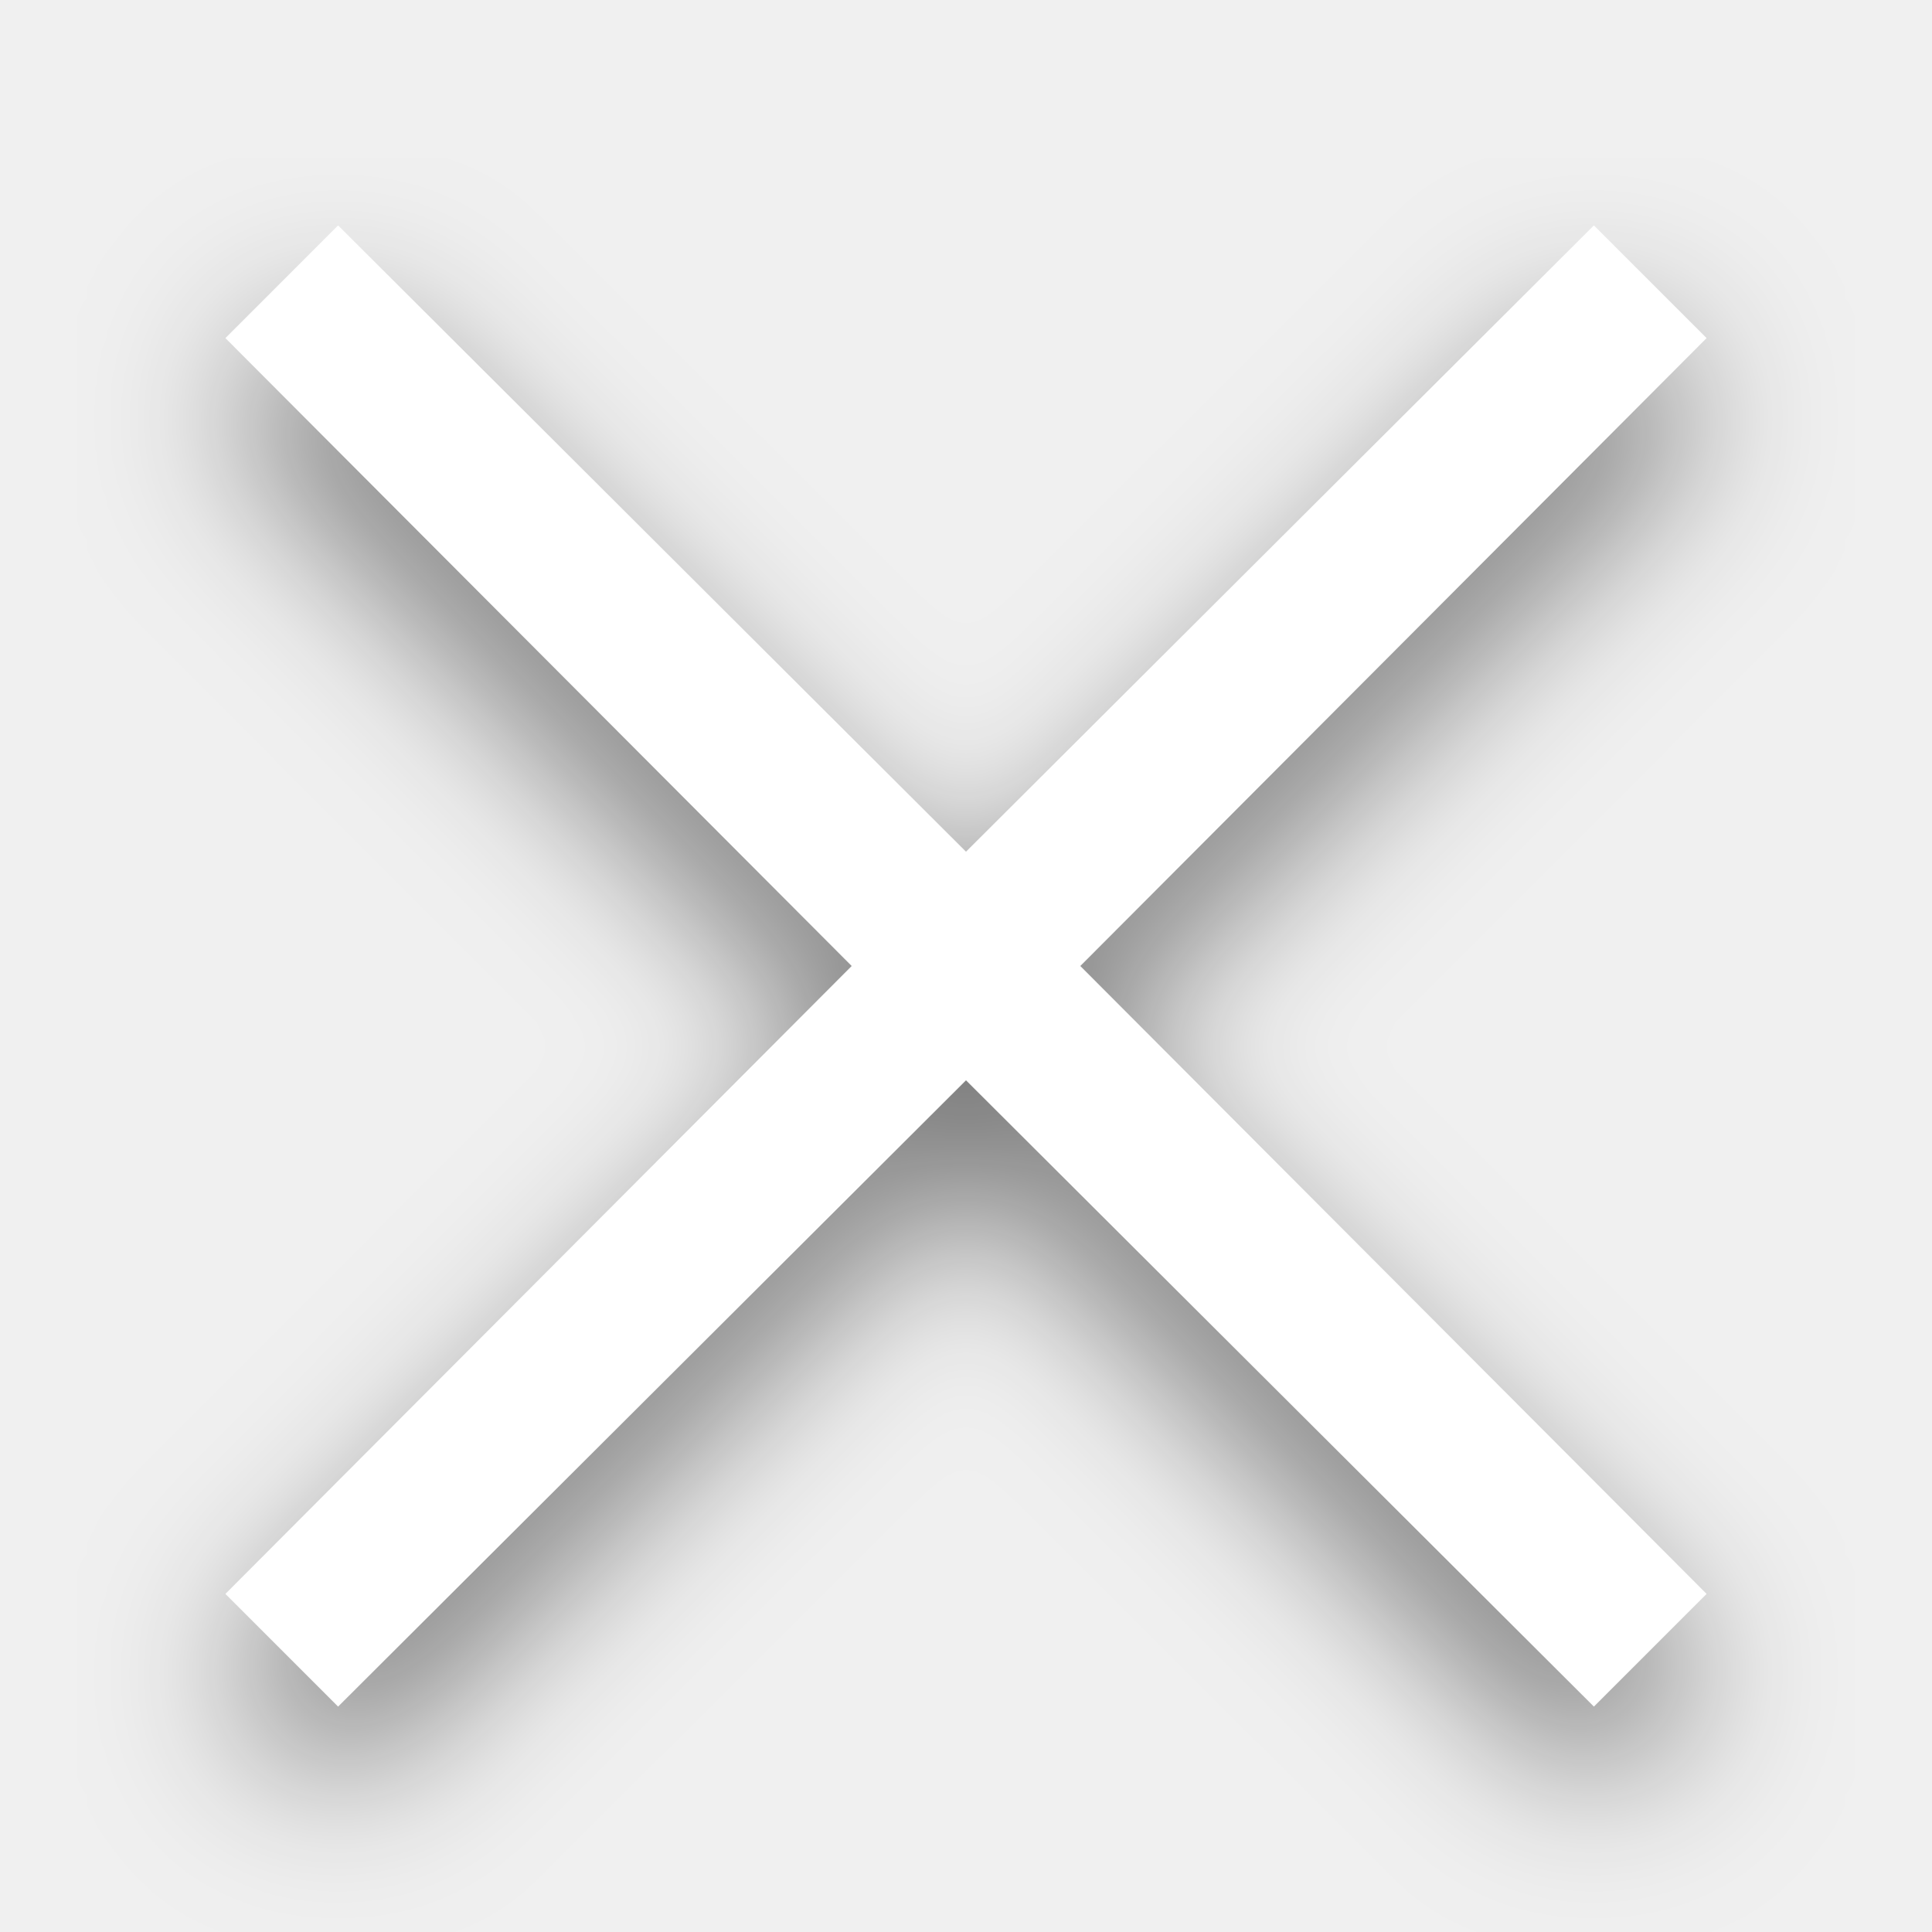
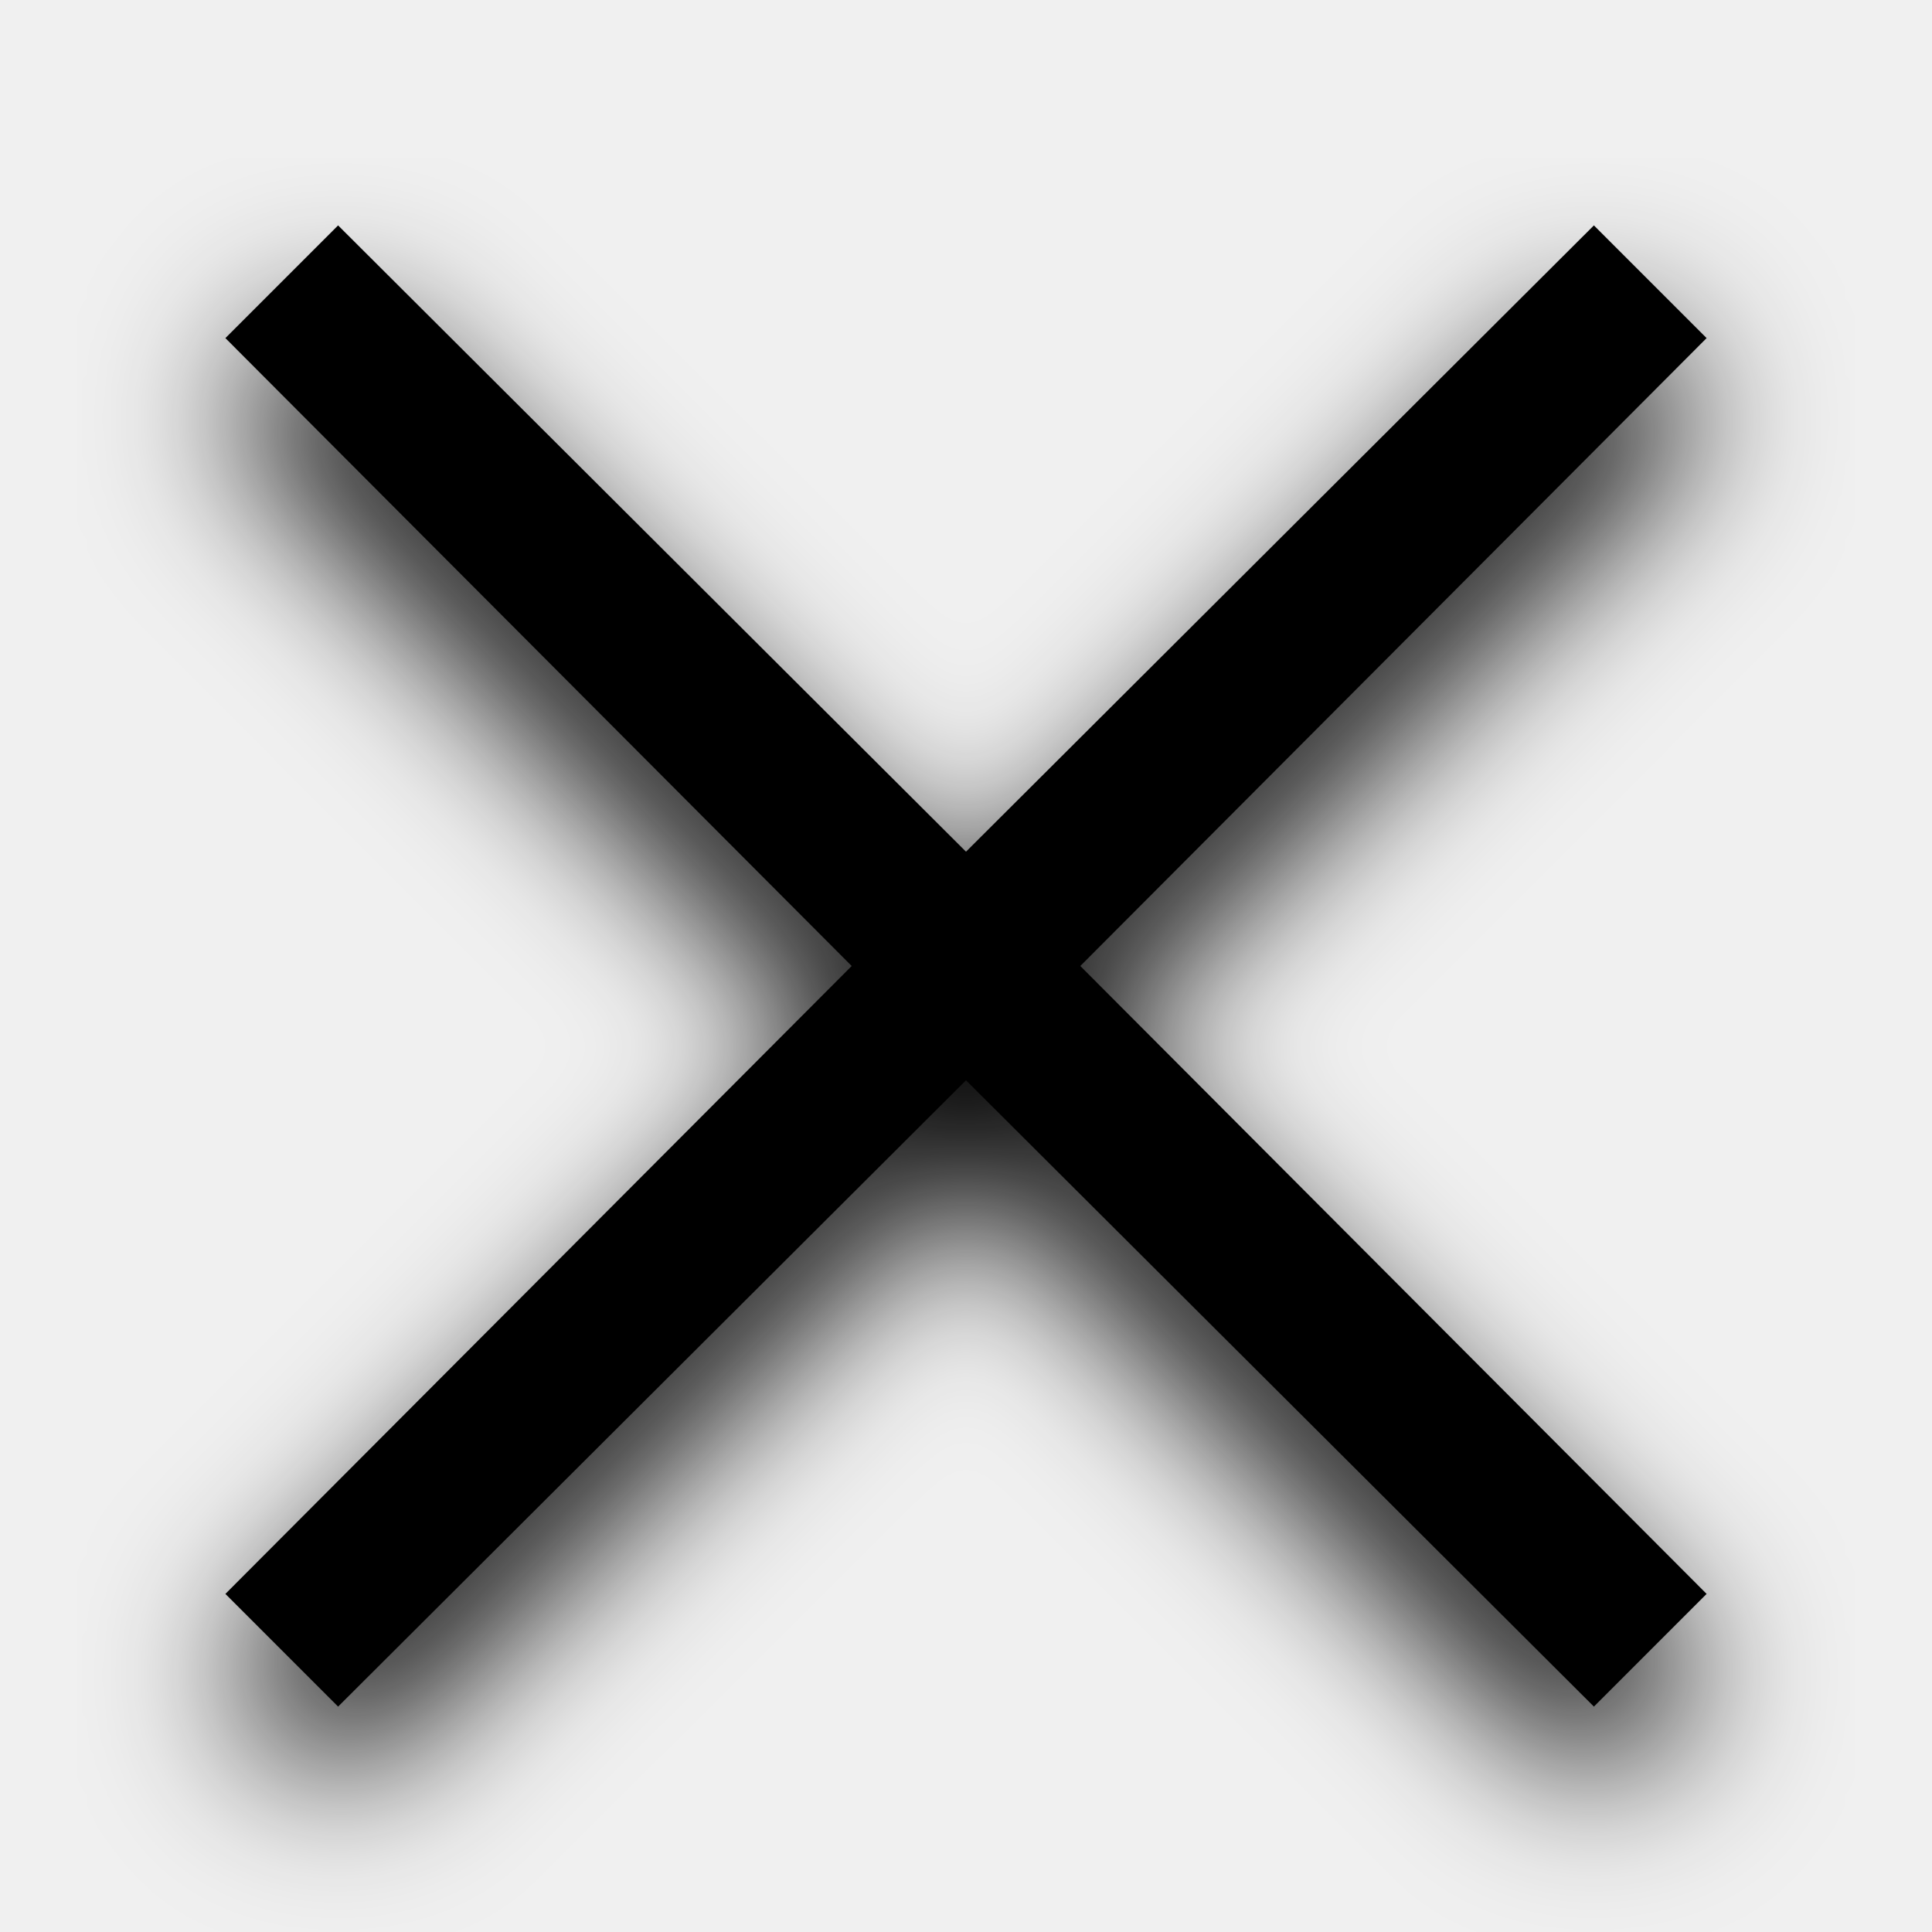
<svg xmlns="http://www.w3.org/2000/svg" id="Shape" viewBox="0 0 12 12">
  <defs>
-     <style>.cls-1{opacity:0.5;filter:url(#shadow_blur_2);}.cls-2{fill:#fff;}</style>
+     <style>.cls-1{filter:url(#shadow_blur_2);}.cls-2{fill:#000000;}</style>
    <filter id="shadow_blur_2" name="shadow_blur_2">
      <feGaussianBlur stdDeviation="0.5" in="SourceGraphic" />
    </filter>
  </defs>
  <g class="cls-1">
    <polygon points="10.6 2.6 9.9 1.9 6 5.79 2.1 1.9 1.4 2.6 5.29 6.5 1.4 10.4 2.1 11.1 6 7.21 9.9 11.1 10.6 10.4 6.71 6.5 10.6 2.6" />
  </g>
  <polygon class="cls-2" points="10.6 2.1 9.9 1.4 6 5.29 2.1 1.4 1.4 2.1 5.29 6 1.4 9.9 2.1 10.6 6 6.71 9.9 10.6 10.6 9.9 6.71 6 10.6 2.1" />
</svg>
